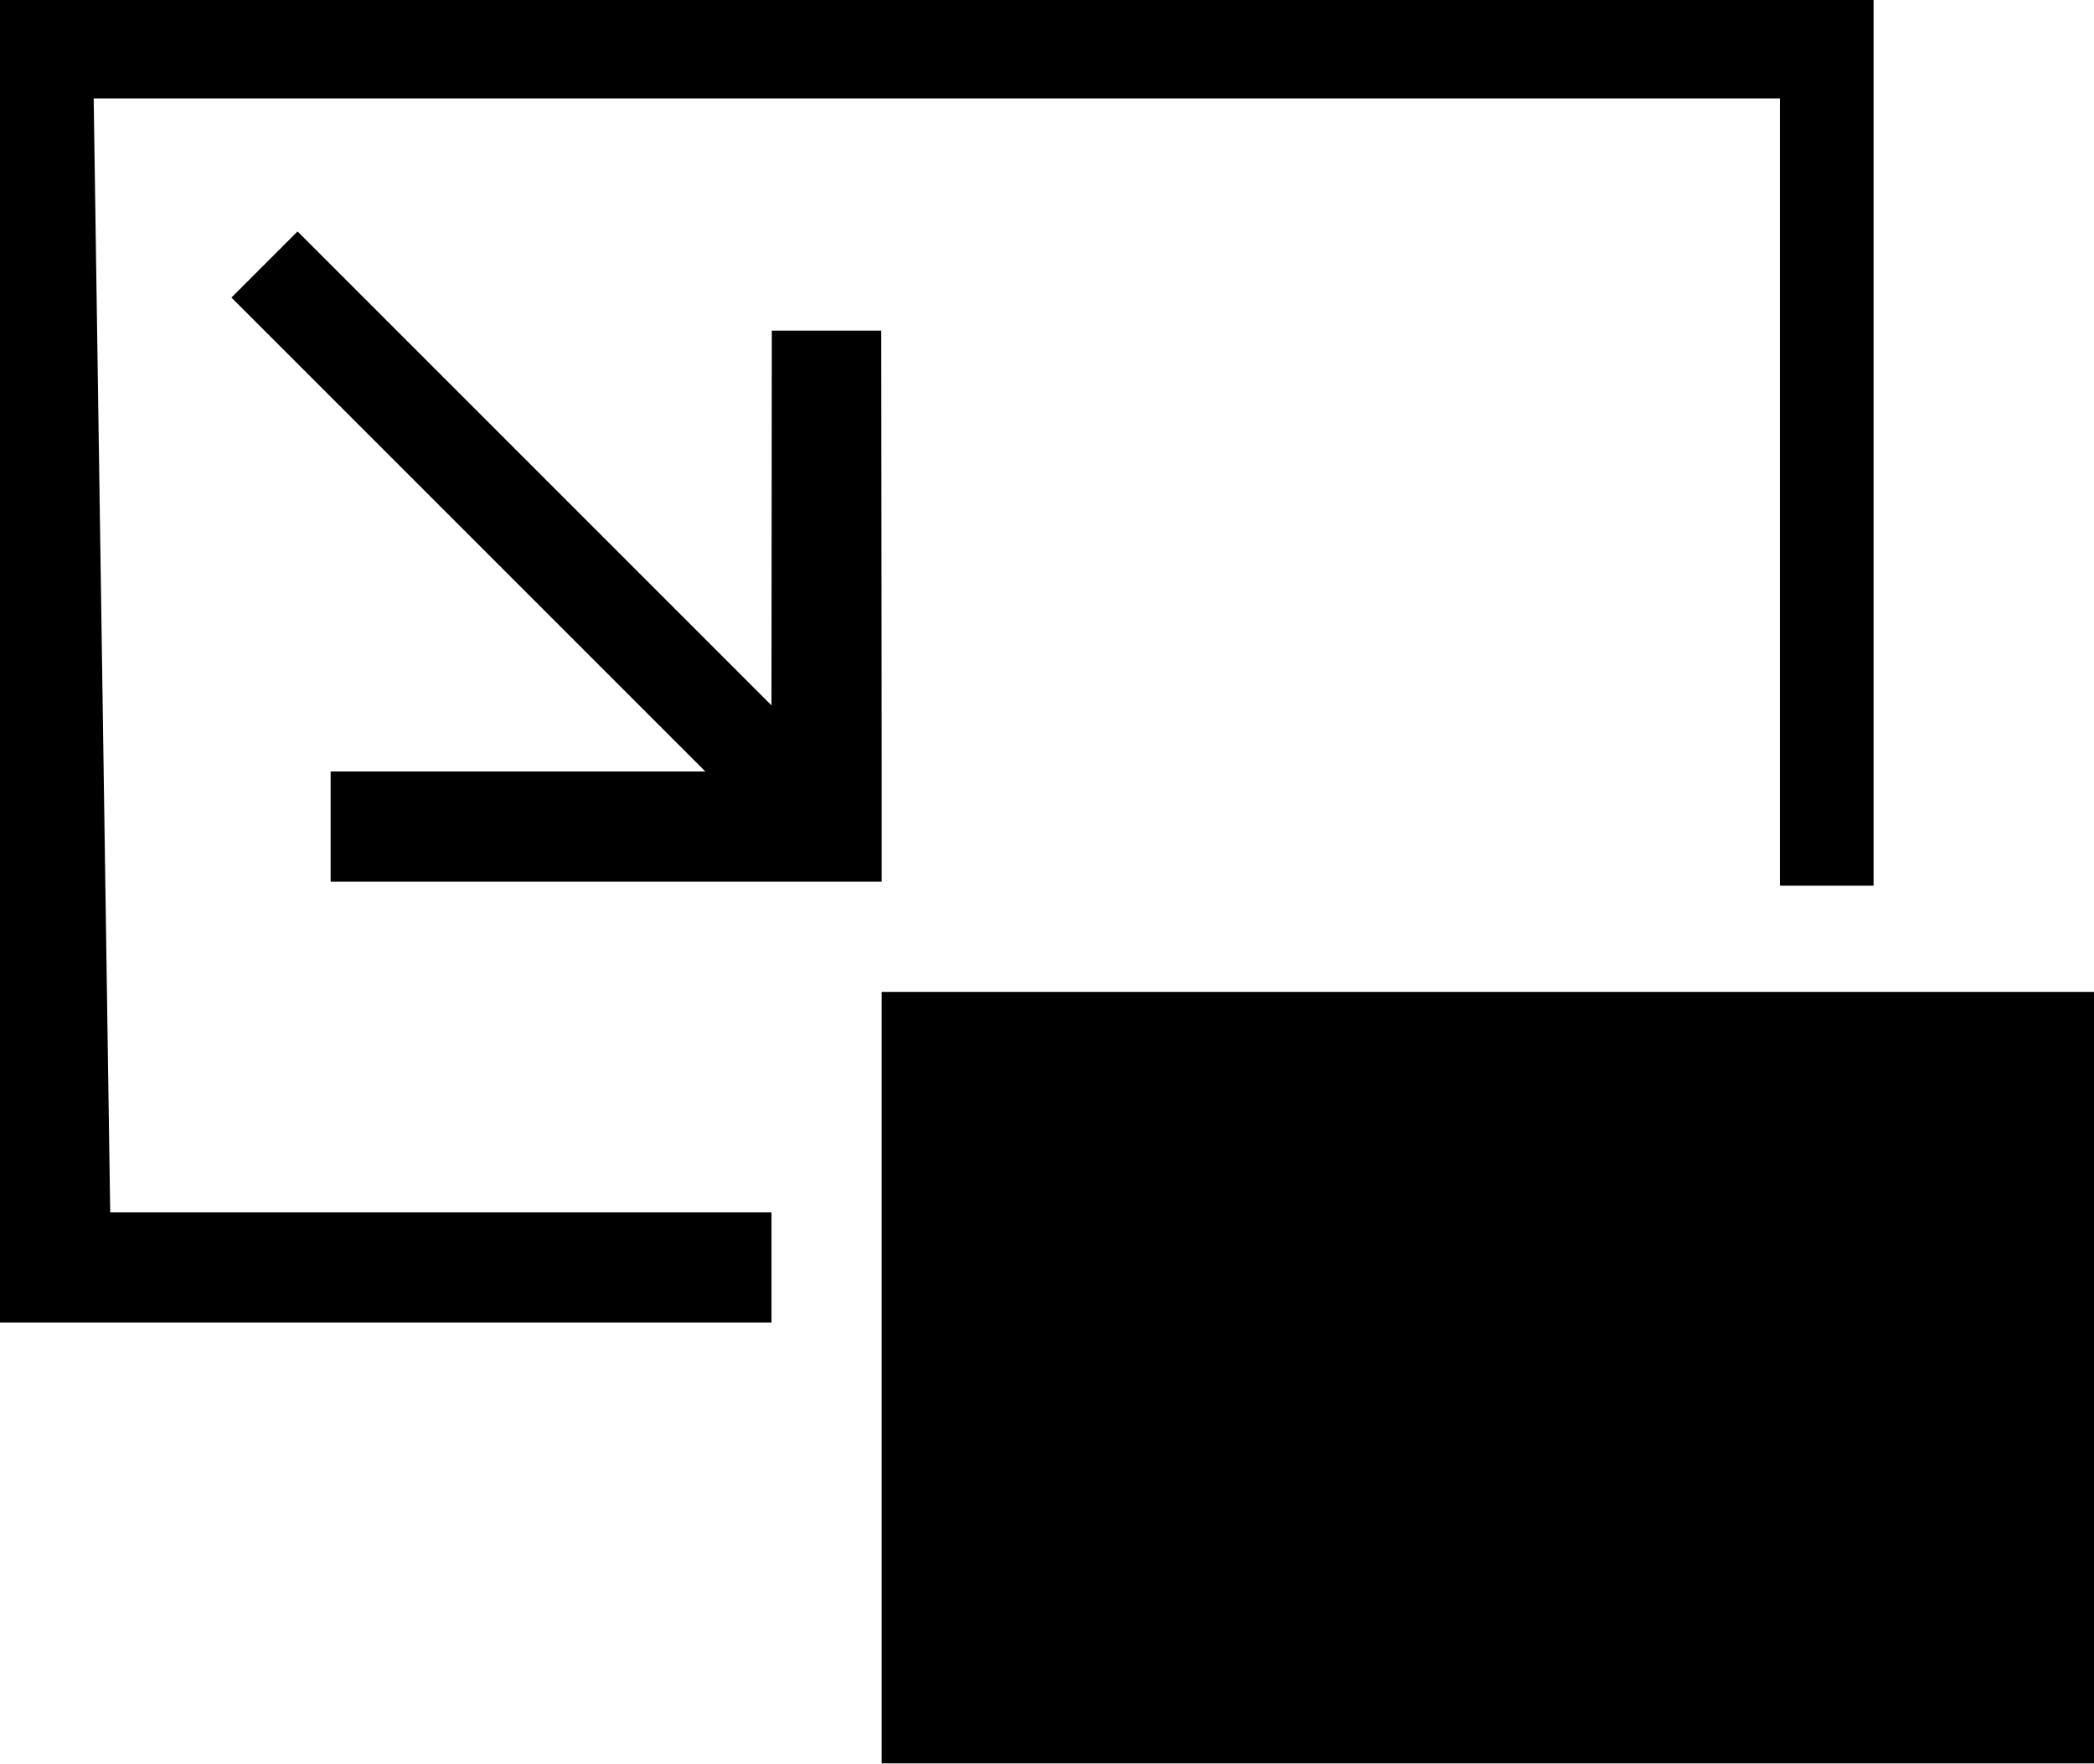
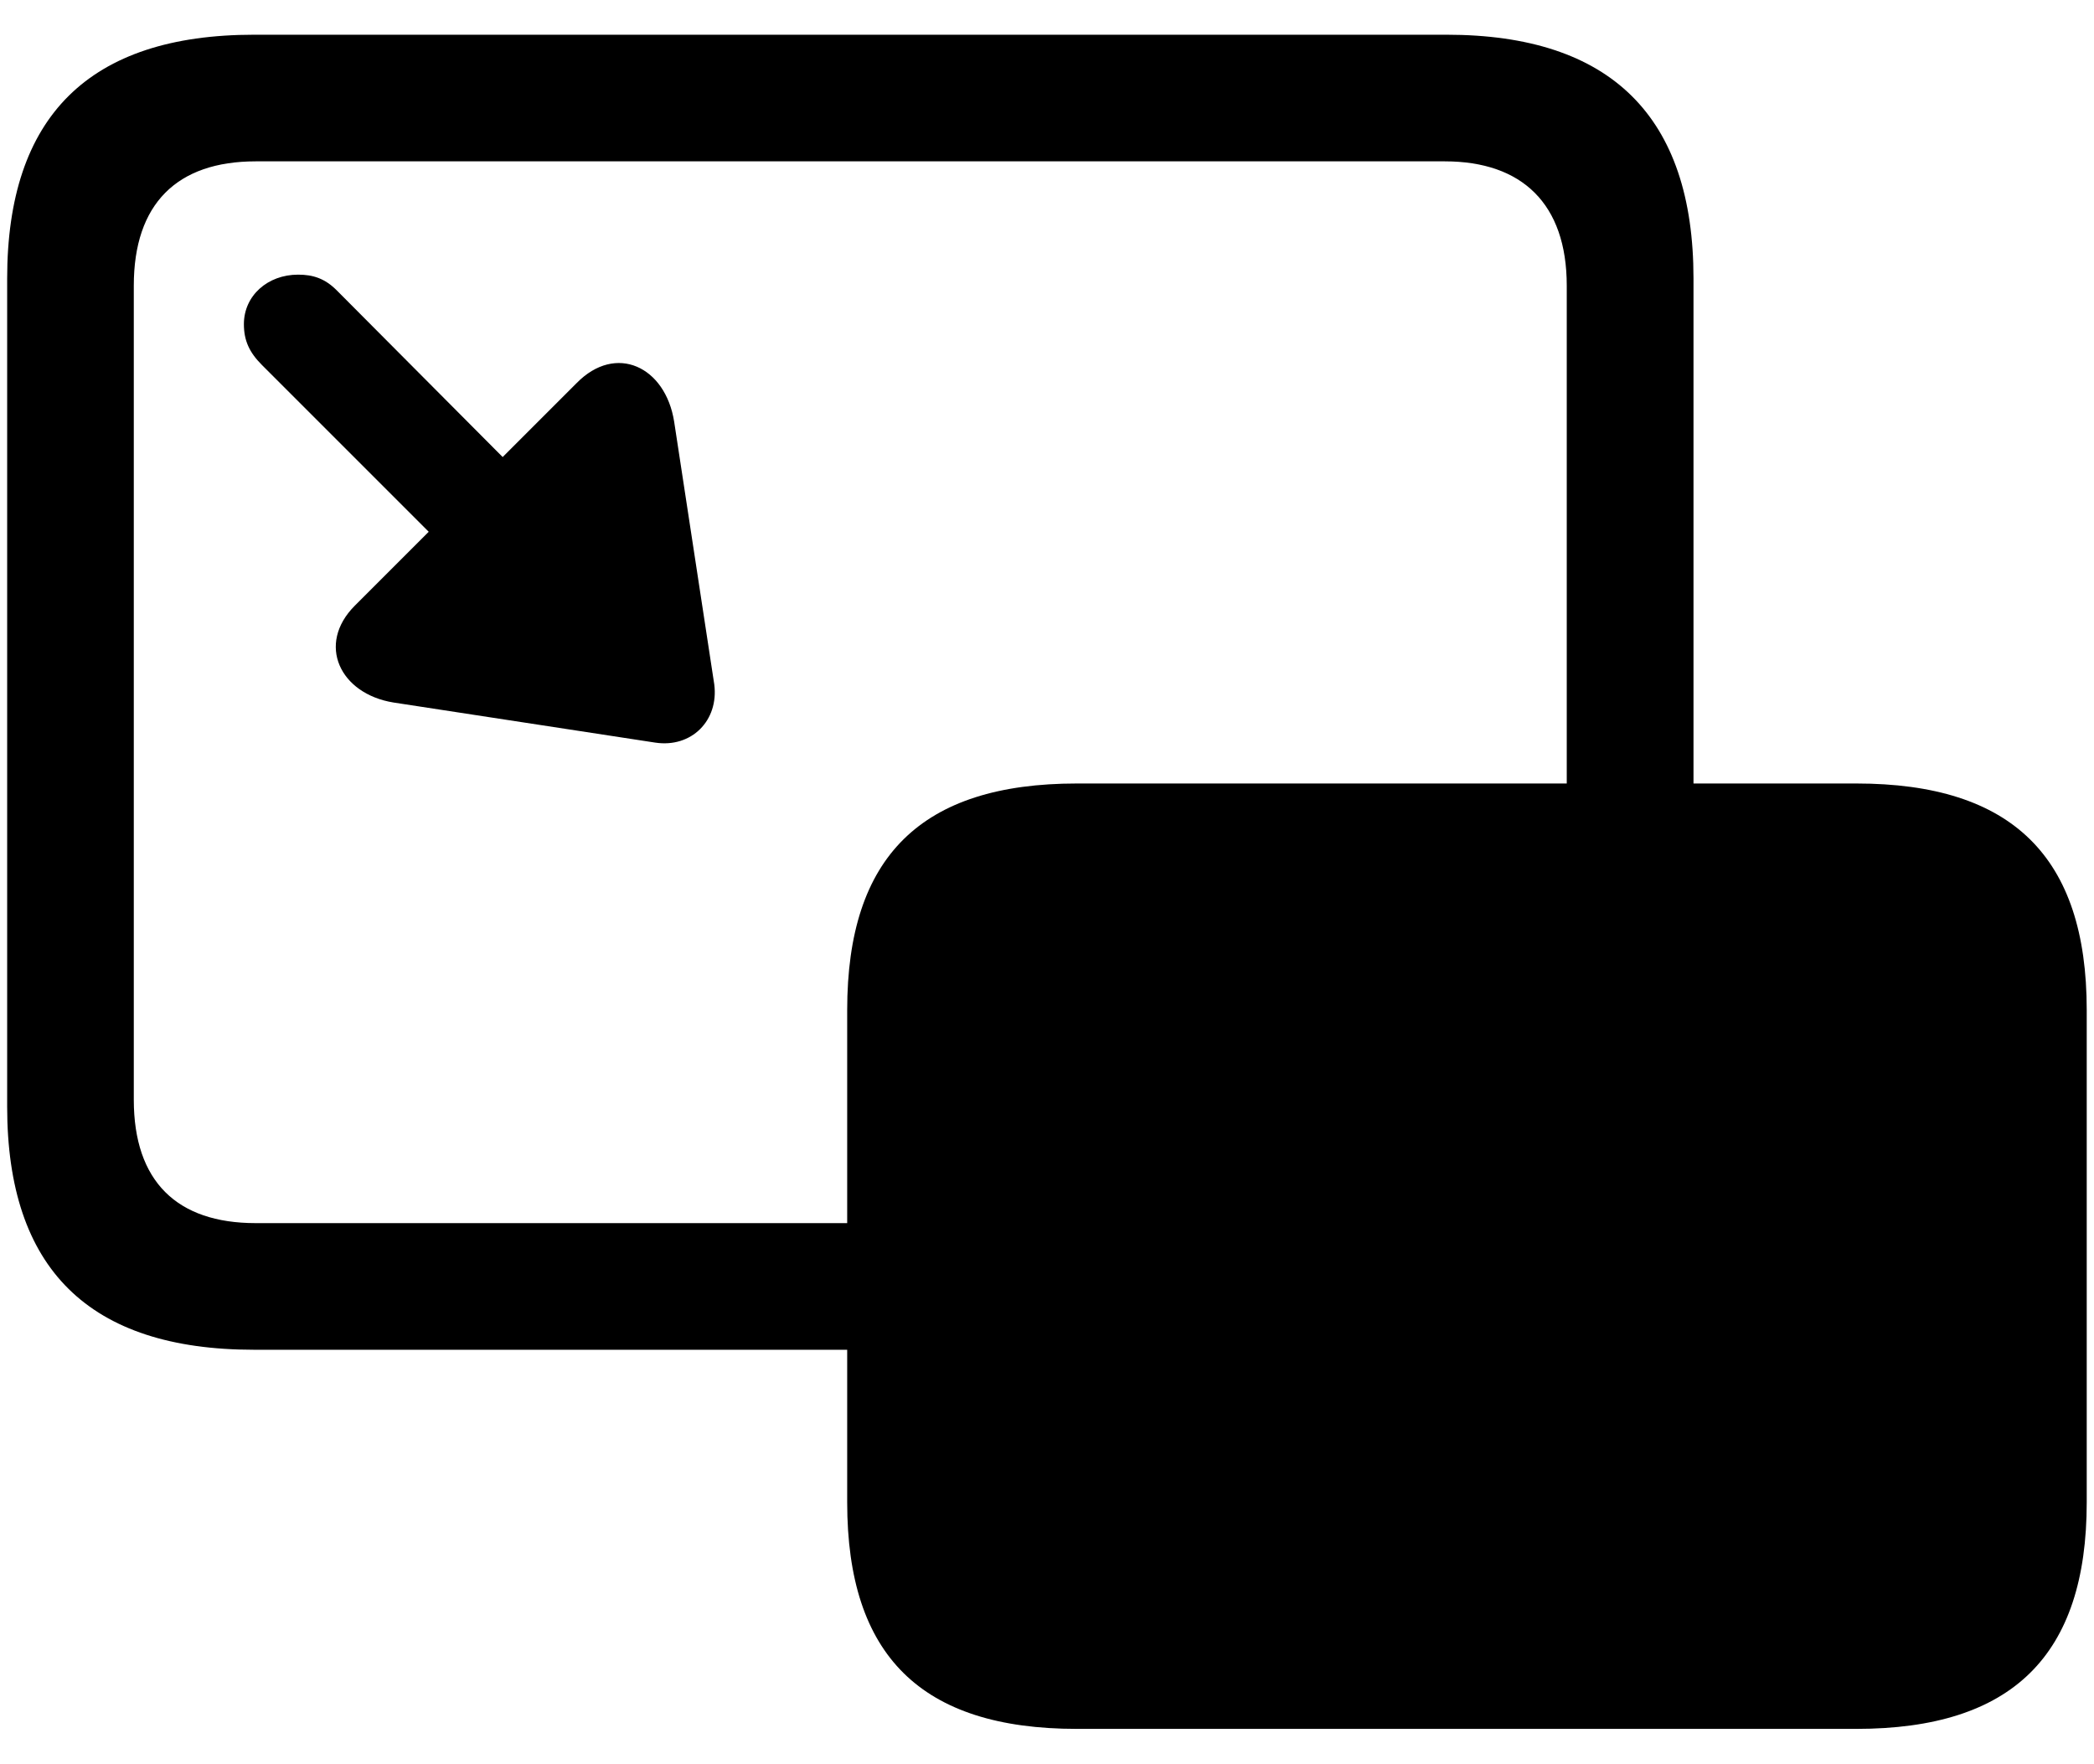
<svg xmlns="http://www.w3.org/2000/svg" width="19px" height="16px" viewBox="0 0 19 16" version="1.1">
-   <defs />
-   <g id="Page-1" stroke="none" stroke-width="1" fill="none" fill-rule="evenodd">
-     <g id="Group-3" transform="translate(-335, 0)" fill="#000000">
-       <g id="macOS-MiniPipIn-Copy" transform="translate(335, 0)">
-         <polygon id="Shape" points="16.15 8.036 16.15 0.893 0.85 0.893 1 11 7 11 7 12 0 12 0 0 17 0 17 8.036" />
-         <polygon id="Shape" points="7 8 3 8 3 7 6.4 7 2.1 2.7 2.7 2.1 7 6.4 7.003 3 7.996 3 8 7 8 8" />
-         <polygon id="Shape" points="8 9 19 9 19 16 8 16" />
-       </g>
-     </g>
-   </g>
+   <path d="M2.306,12.247 L7.687,12.247 L7.687,13.632 C7.687,15.023 8.358,15.687 9.771,15.687 L16.843,15.687 C18.256,15.687 18.934,15.023 18.934,13.632 L18.934,9.164 C18.934,7.773 18.256,7.109 16.843,7.109 L15.366,7.109 L15.366,2.527 C15.366,1.057 14.616,0.315 13.125,0.315 L2.306,0.315 C0.807,0.315 0.065,1.057 0.065,2.527 L0.065,10.042 C0.065,11.512 0.807,12.247 2.306,12.247 Z M2.32,11.098 C1.606,11.098 1.214,10.72 1.214,9.978 L1.214,2.592 C1.214,1.849 1.606,1.464 2.32,1.464 L13.11,1.464 C13.81,1.464 14.216,1.849 14.216,2.592 L14.216,7.109 L9.771,7.109 C8.358,7.109 7.687,7.773 7.687,9.164 L7.687,11.098 L2.32,11.098 Z M2.705,2.492 C2.427,2.492 2.213,2.684 2.213,2.941 C2.213,3.091 2.263,3.198 2.377,3.312 L3.89,4.825 L3.219,5.496 C2.87,5.846 3.084,6.295 3.569,6.374 L5.945,6.738 C6.274,6.788 6.523,6.538 6.481,6.21 L6.117,3.826 C6.038,3.327 5.589,3.112 5.232,3.476 L4.561,4.147 L3.055,2.634 C2.948,2.527 2.841,2.492 2.705,2.492 Z" />
</svg>
